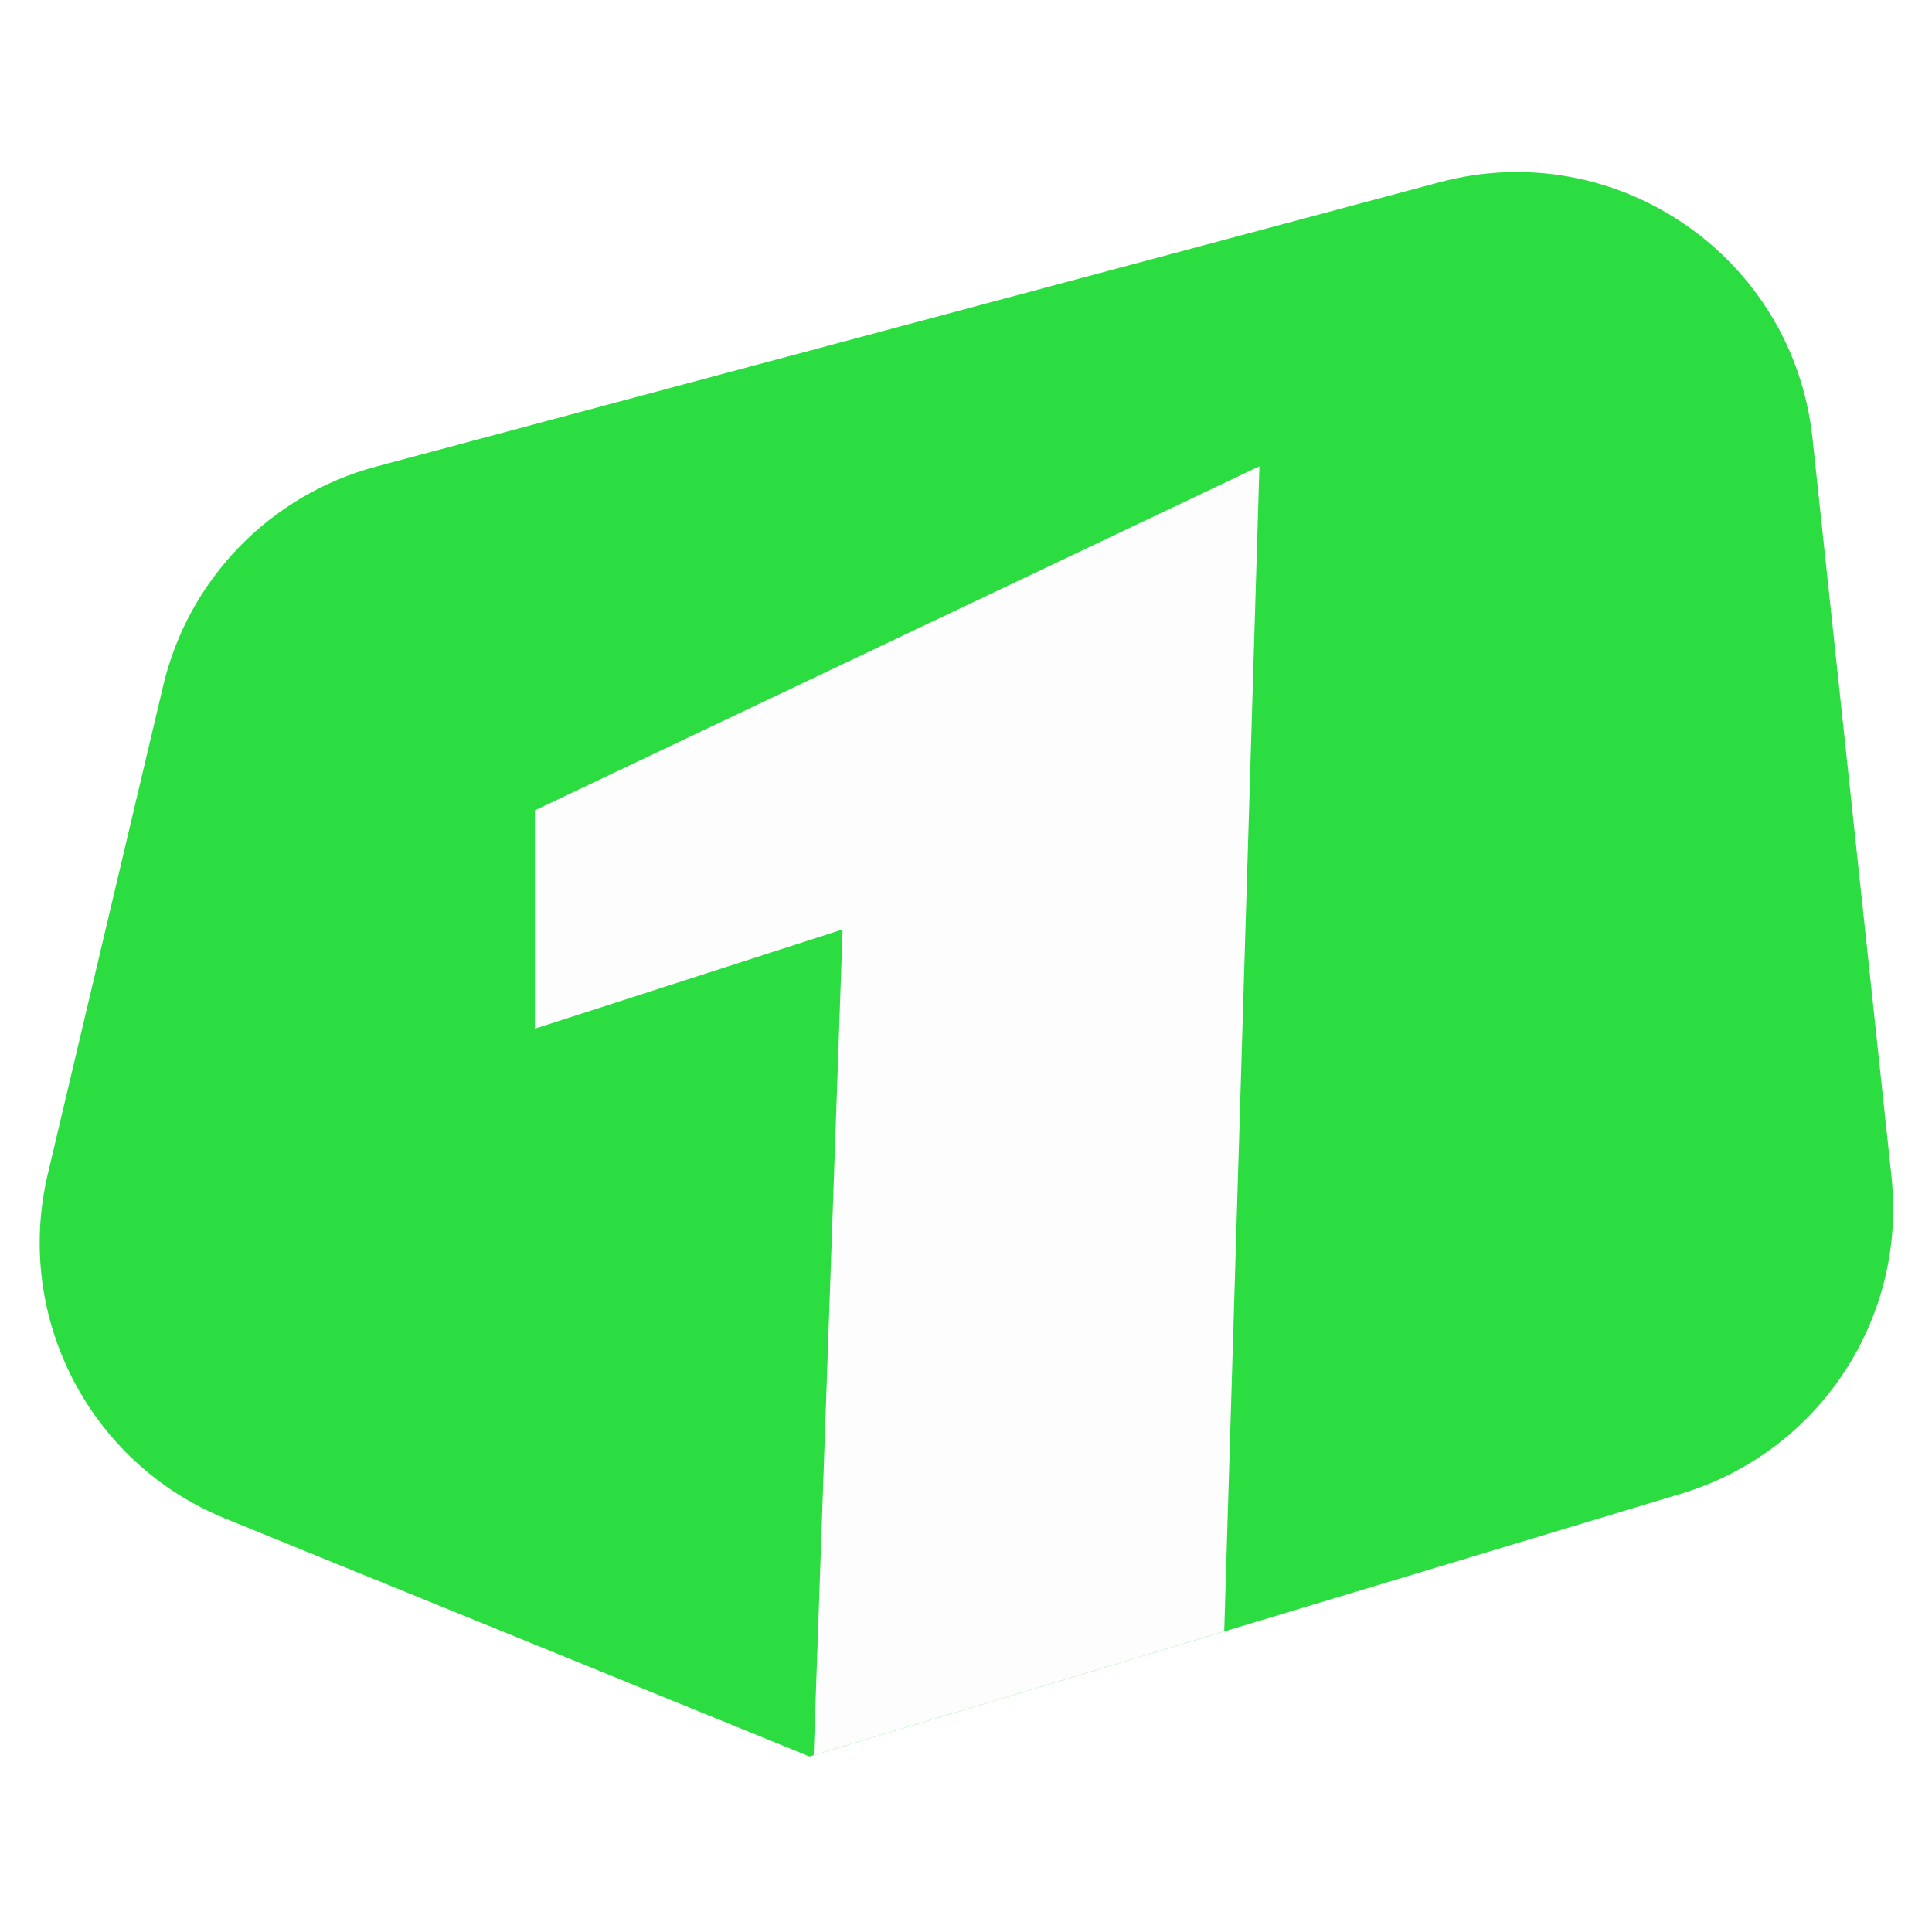
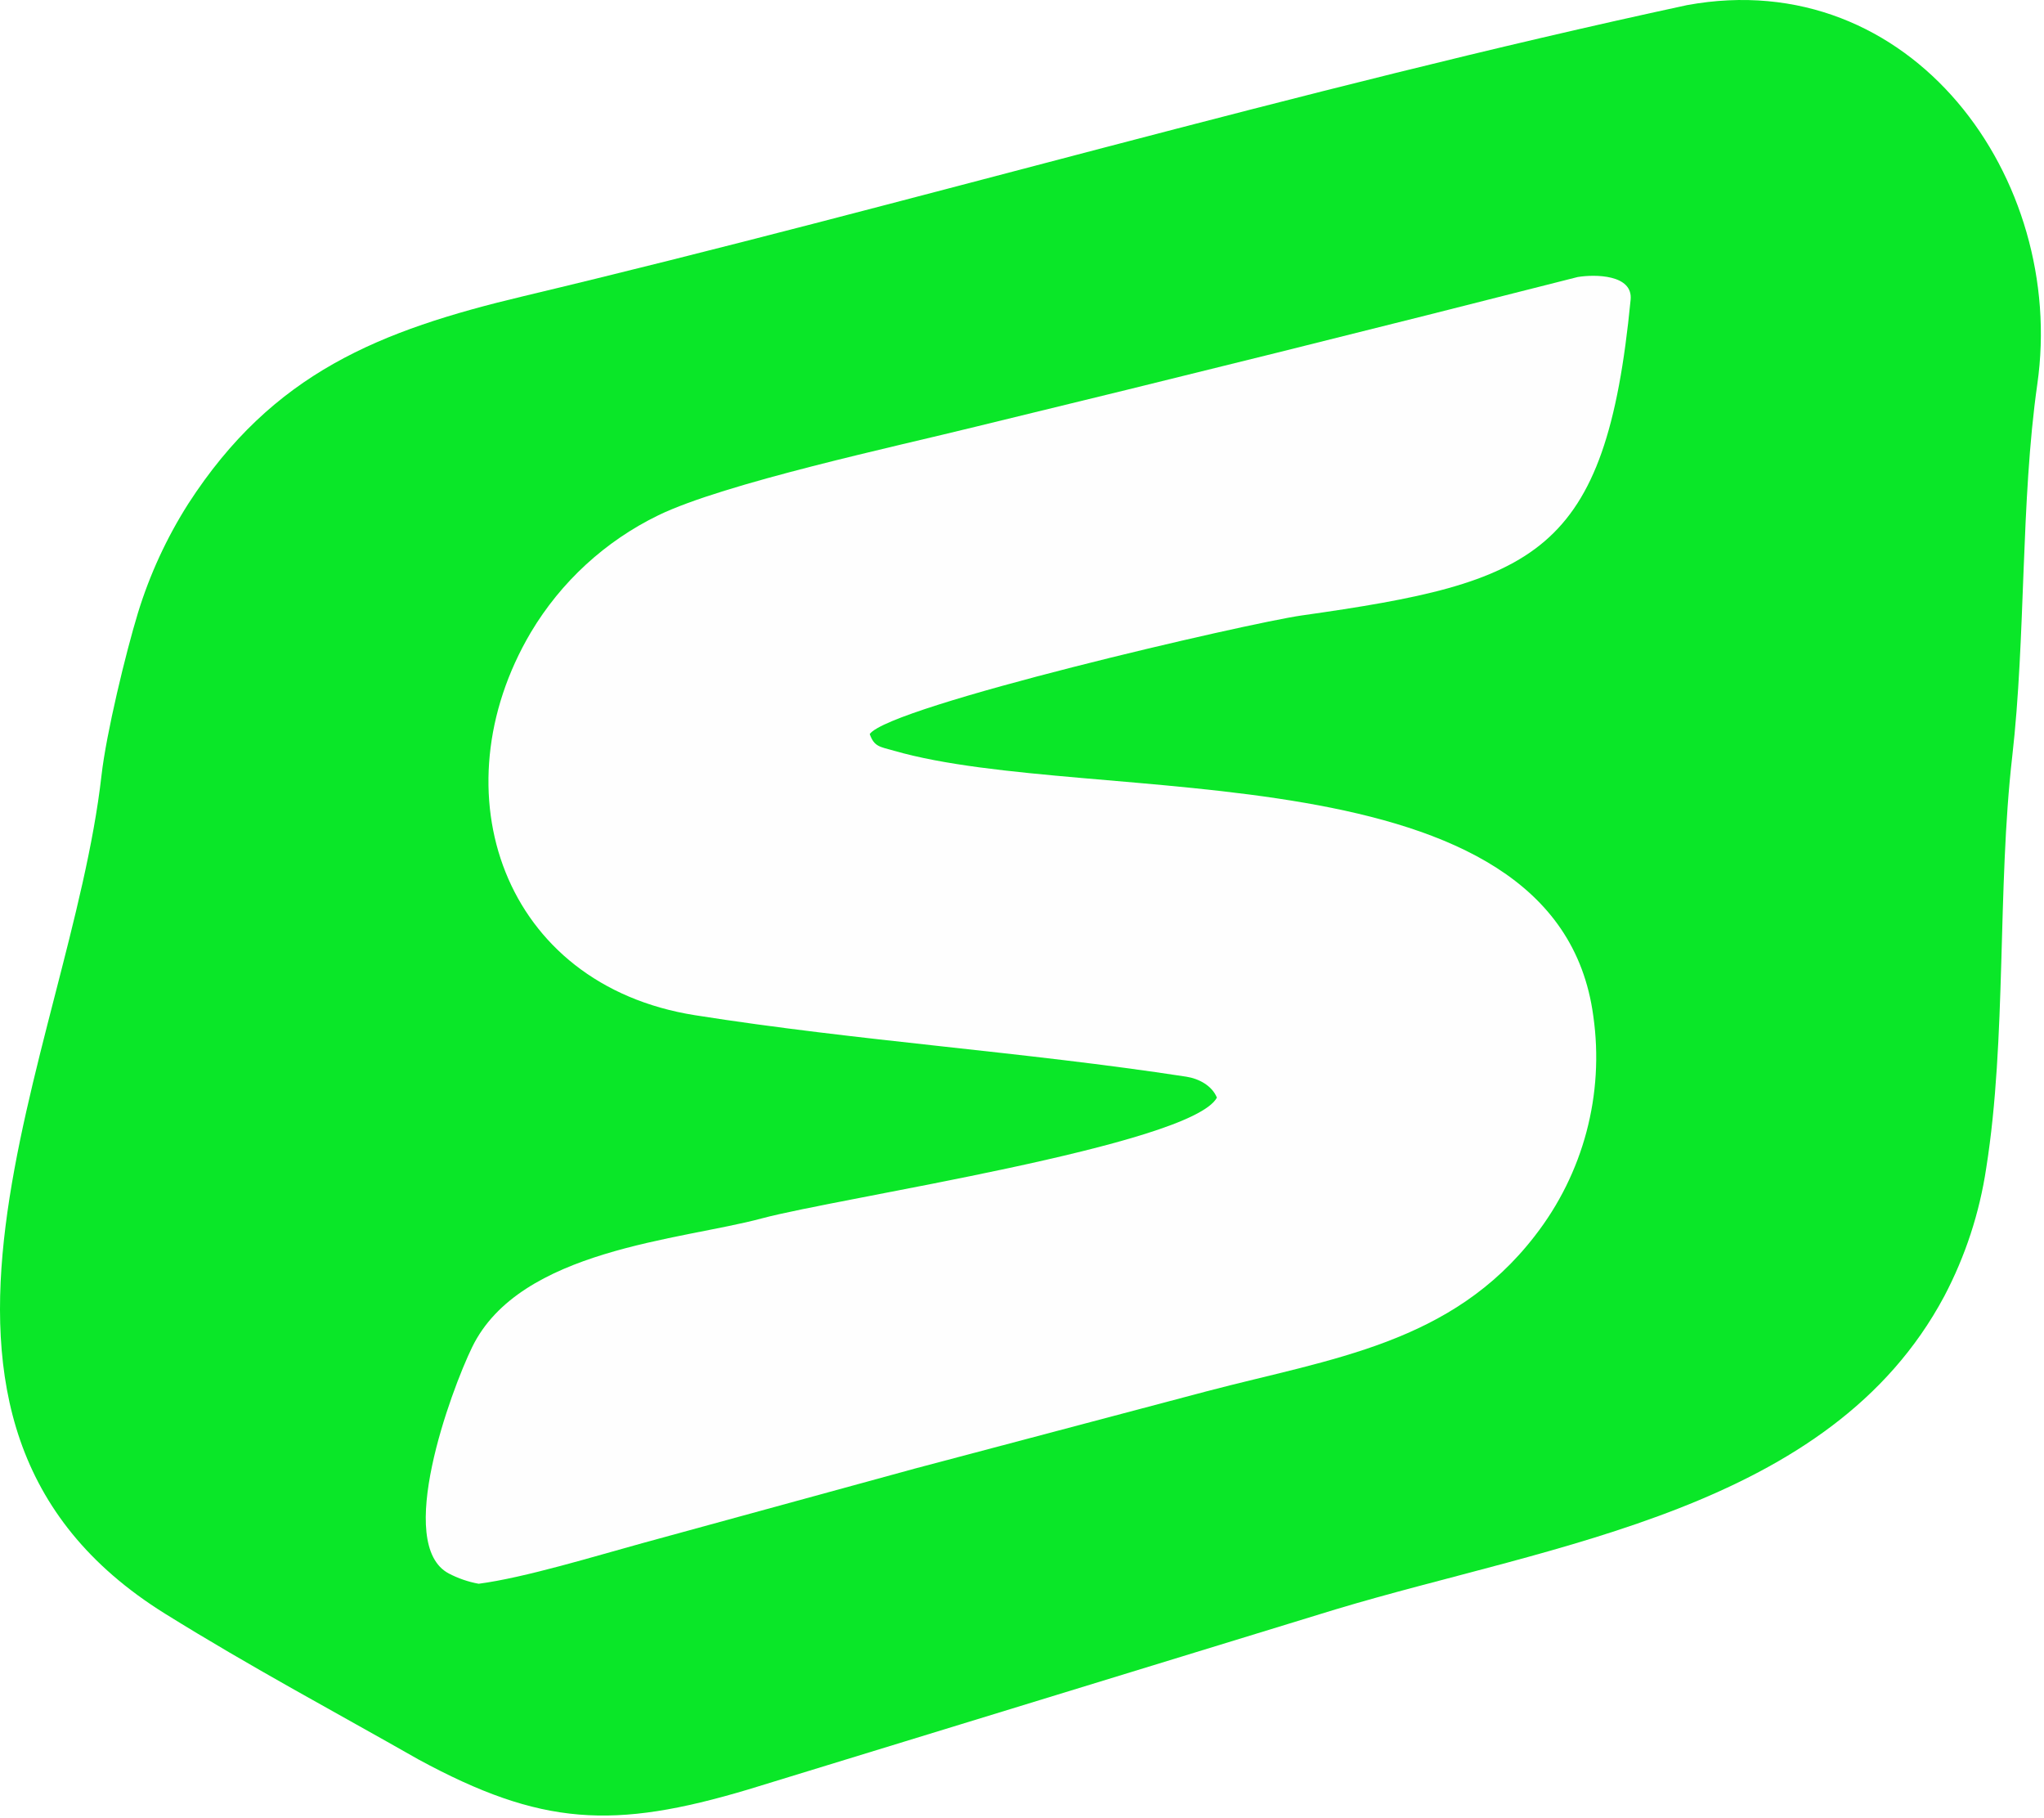
- <svg xmlns="http://www.w3.org/2000/svg" width="256" height="256" viewBox="-6 -8 292 256" fill="none">
-   <path d="M28.033 203.501L116.35 239.469L116.979 239.279L179.027 220.572L248.127 199.739C268.845 193.493 282.183 173.385 279.882 151.869L267.94 40.232C265.003 12.772 238.252 -5.588 211.572 1.545L50.833 44.522C34.831 48.8 22.474 61.524 18.663 77.644L1.213 151.474C-3.889 173.056 7.494 195.136 28.033 203.501Z" fill="#2CDD41" />
-   <path d="M74.85 129.469L121.35 114.469L116.979 239.279L179.027 220.572L184.35 44.469L74.85 96.469V129.469Z" fill="#FEFDFE" />
+ <svg xmlns="http://www.w3.org/2000/svg" width="397" height="353" viewBox="0 0 397 353" fill="none">
+   <path d="M327.67 0.994C371.339 -7.006 401.393 34.734 395.702 74.582C392.441 97.416 393.49 123.7 390.828 146.912C387.904 172.417 389.76 201.782 385.778 226.815C384.479 235.513 381.722 243.928 377.623 251.709C355.473 293.161 301.849 299.744 259.37 312.514L145.349 347.466C119.12 355.304 105.119 354.56 81.305 341.661C65.069 332.413 48.757 323.729 32.043 313.329C-28.007 275.964 13.624 204.289 19.709 150.603C20.641 142.373 24.431 126.761 26.79 119.018C29.084 111.546 32.372 104.417 36.566 97.821C52.994 72.398 73.666 64.182 101.732 57.498C176.935 39.587 252.102 17.271 327.67 0.994Z" fill="#0AE728" />
+   <path d="M306.43 53.791C309.731 53.246 317.191 53.264 316.71 58.206C311.872 107.941 298.312 113.071 252.819 119.508C242.421 120.979 172.849 137.08 168.922 142.534C169.805 145.034 170.917 144.994 173.64 145.777C212.198 156.865 302.395 144.459 309.464 197.304C311.63 212.475 307.535 227.874 298.12 239.966C281.967 260.919 258.649 263.789 234.47 270.132L177.712 285.157L124.745 299.65C115.669 302.134 101.941 306.355 92.971 307.528C90.944 307.158 88.984 306.484 87.157 305.528C76.591 299.921 87.561 270.108 91.695 261.6C100.956 242.547 132.192 240.827 147.973 236.582C162.909 232.564 231.263 222.418 236.357 213.136C235.405 210.801 232.846 209.442 230.412 209.067C198.762 204.206 166.665 202.138 134.998 197.132C97.641 191.226 84.829 153.733 103.097 122.805C108.956 112.974 117.56 105.07 127.852 100.063C140.671 93.833 174.282 86.628 189.402 82.881C228.468 73.411 267.478 63.715 306.43 53.791Z" fill="#FEFEFE" />
</svg>
